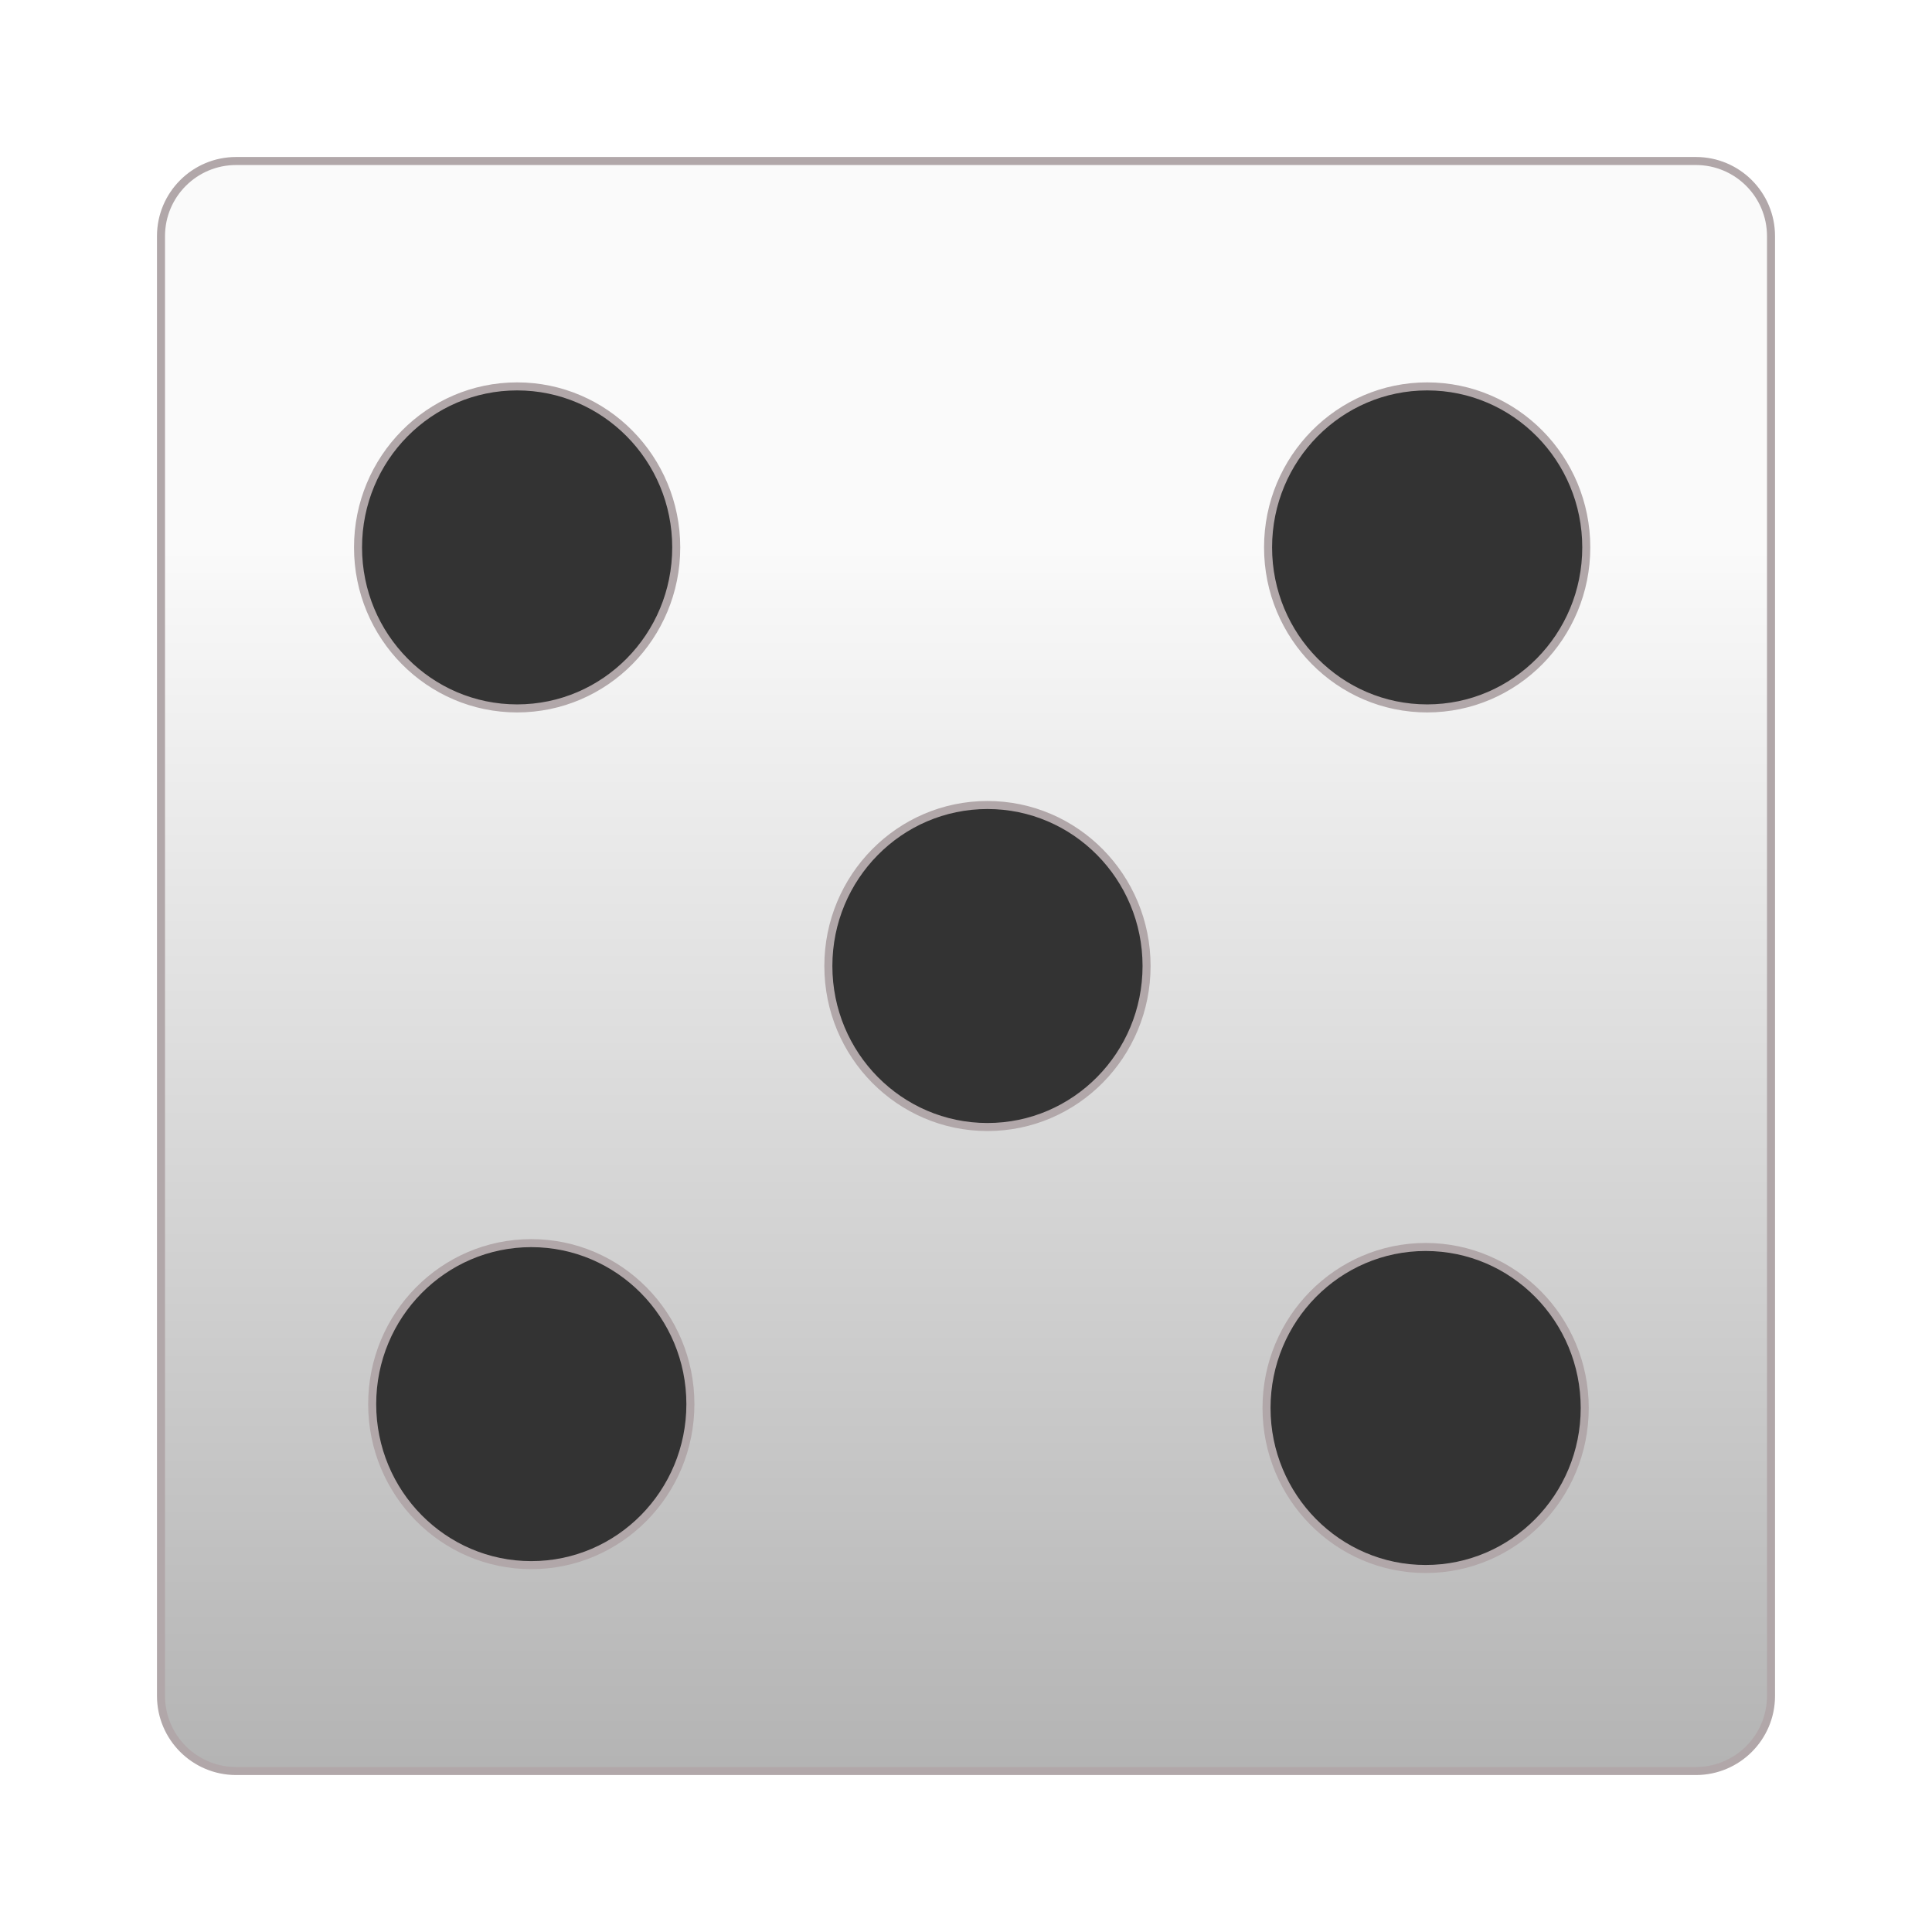
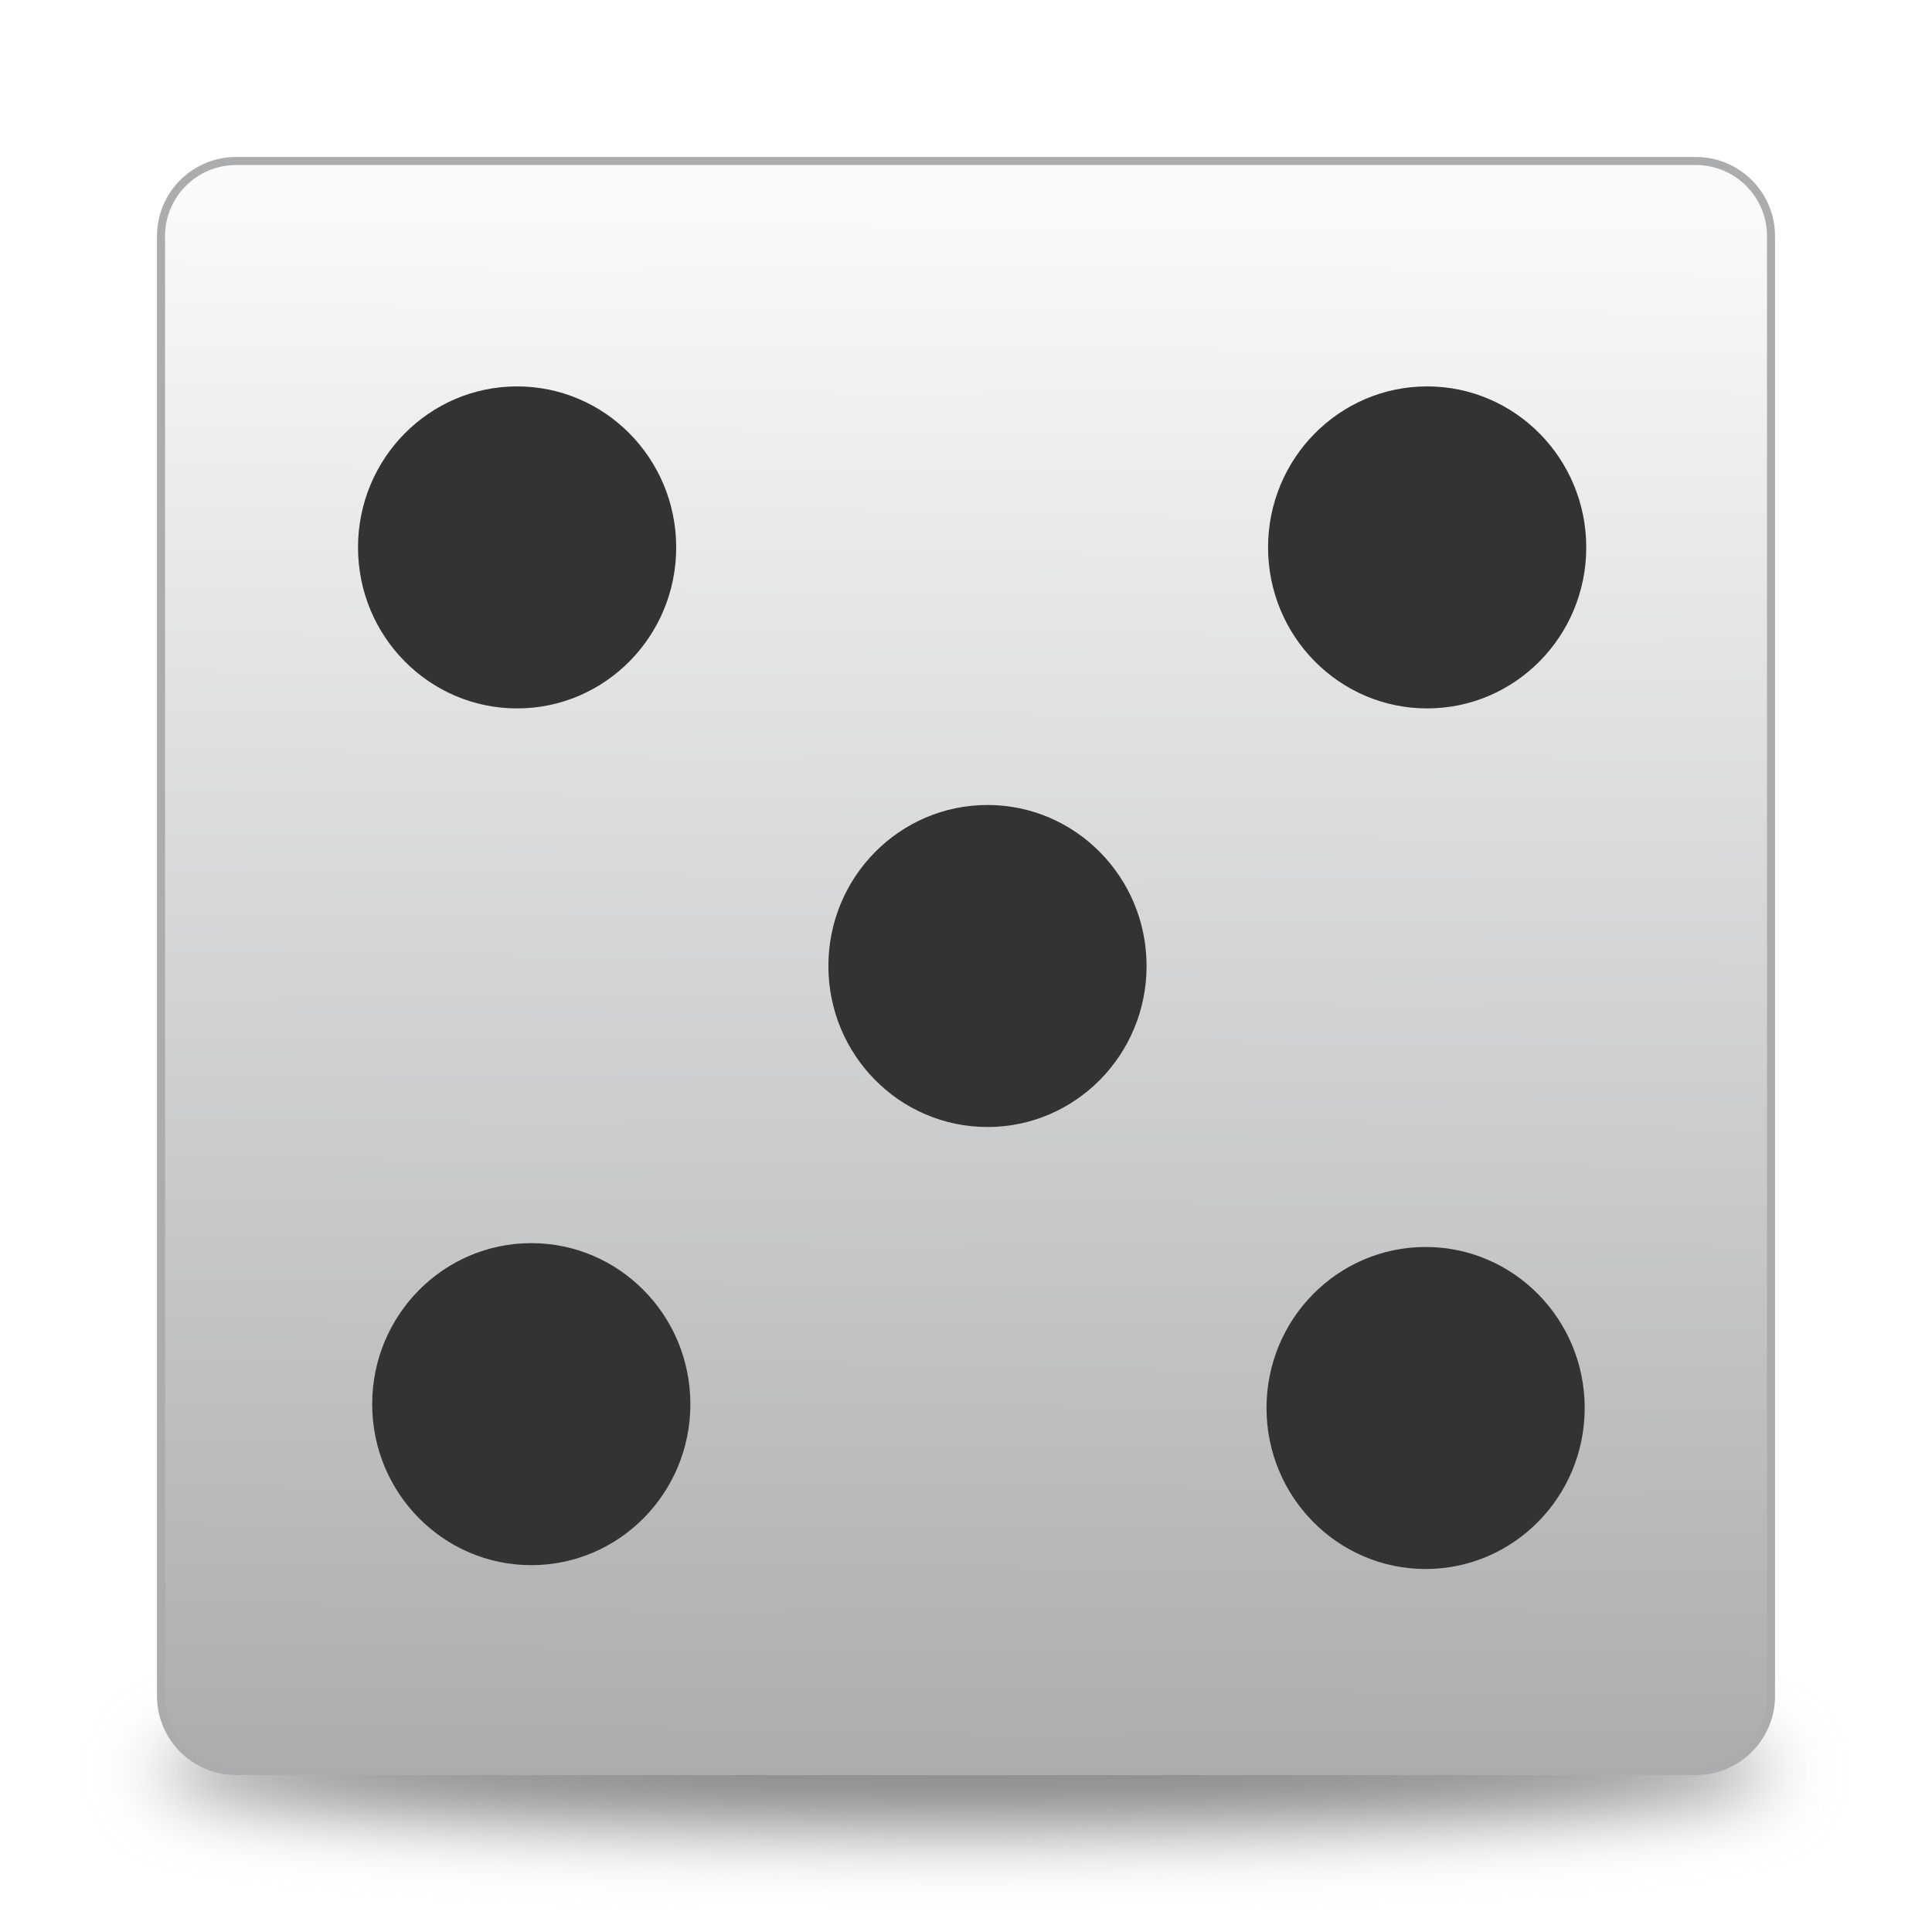
<svg xmlns="http://www.w3.org/2000/svg" xmlns:xlink="http://www.w3.org/1999/xlink" id="svg8" version="1.1" viewBox="0 0 63.5 63.5" height="240" width="240">
  <defs id="defs2">
-     <linearGradient id="linearGradient984">
-       <stop id="stop980" offset="0" style="stop-color:#fafafa;stop-opacity:1;" />
-       <stop id="stop982" offset="1" style="stop-color:#b3b3b3;stop-opacity:1" />
+     <linearGradient id="linearGradient984-3">
+       <stop id="stop980" offset="0" style="stop-color:#fafafa;stop-opacity:1" />
+       <stop id="stop982" offset="1" style="stop-color:#abacae;stop-opacity:1" />
    </linearGradient>
-     <linearGradient gradientTransform="translate(-34.58482,158.75)" gradientUnits="userSpaceOnUse" y2="123.698" x2="63.5" y1="93.271" x1="63.5" id="linearGradient986" xlink:href="#linearGradient984" />
+     <linearGradient gradientTransform="matrix(1.333333,0,0,1.333333,-53.975,127.1305)" gradientUnits="userSpaceOnUse" y2="123.698" x2="63.5" y1="84.651" x1="63.7" id="linearGradient986" xlink:href="#linearGradient984-3" />
+     <filter height="2.507" y="-0.753" width="1.103" x="-0.051" id="filter852" style="color-interpolation-filters:sRGB">
+       <feGaussianBlur id="feGaussianBlur854" stdDeviation="1.13" />
+     </filter>
  </defs>
-   <g transform="translate(0,-233.5)" id="layer1" style="stroke:#b1a7a9;stroke-opacity:1;stroke-width:0.265;stroke-miterlimit:4;stroke-dasharray:none">
-     <g transform="matrix(1.333333,0,0,1.333333,-7.861907,-84.53612)" id="g1467" style="stroke:#b1a7a9;stroke-opacity:1;stroke-width:0.198;stroke-miterlimit:4;stroke-dasharray:none">
-       <rect style="opacity:1;fill:url(#linearGradient986);fill-opacity:1;stroke:#b1a7a9;stroke-width:0.198;stroke-miterlimit:4;stroke-dasharray:none;stroke-opacity:1" id="rect904" width="39.688" height="39.688" x="9.865" y="242.496" rx="1.852" ry="1.852" />
-       <ellipse style="opacity:1;fill:#333333;fill-opacity:1;stroke:#b1a7a9;stroke-width:0.198;stroke-miterlimit:4;stroke-dasharray:none;stroke-opacity:1" id="path908" cx="18.644" cy="252.021" rx="3.922" ry="3.969" />
-       <ellipse style="opacity:1;fill:#333333;fill-opacity:1;stroke:#b1a7a9;stroke-width:0.198;stroke-miterlimit:4;stroke-dasharray:none;stroke-opacity:1" id="path908-3" cx="41.077" cy="252.021" rx="3.922" ry="3.969" />
-       <ellipse style="opacity:1;fill:#333333;fill-opacity:1;stroke:#b1a7a9;stroke-width:0.198;stroke-miterlimit:4;stroke-dasharray:none;stroke-opacity:1" id="path908-6" cx="18.993" cy="273.14" rx="3.922" ry="3.969" />
-       <ellipse style="opacity:1;fill:#333333;fill-opacity:1;stroke:#b1a7a9;stroke-width:0.198;stroke-miterlimit:4;stroke-dasharray:none;stroke-opacity:1" id="path908-6-7" cx="41.039" cy="273.235" rx="3.922" ry="3.969" />
-       <ellipse style="opacity:1;fill:#333333;fill-opacity:1;stroke:#b1a7a9;stroke-width:0.198;stroke-miterlimit:4;stroke-dasharray:none;stroke-opacity:1" id="path908-6-7-5" cx="30.238" cy="262.34" rx="3.922" ry="3.969" />
-     </g>
+   <g transform="translate(0,-233.5)" id="layer1">
+     <ellipse ry="1.8" rx="26.454" cy="291.727" cx="31.75" id="path850" style="opacity:1;fill:#333333;fill-opacity:0.588;stroke:#abacae;stroke-width:0.273;stroke-miterlimit:4;stroke-dasharray:none;stroke-opacity:1;filter:url(#filter852)" />
+     <rect ry="2.469" rx="2.469" y="238.792" x="5.292" height="52.917" width="52.917" id="rect904" style="opacity:1;fill:url(#linearGradient986);fill-opacity:1;stroke:#abacae;stroke-width:0.265;stroke-miterlimit:4;stroke-dasharray:none;stroke-opacity:1" />
+     <ellipse ry="5.292" rx="5.229" cy="251.492" cx="16.996" id="path908" style="opacity:1;fill:#333333;fill-opacity:1;stroke:none;stroke-width:0.701;stroke-miterlimit:4;stroke-dasharray:none;stroke-opacity:1" />
+     <ellipse ry="5.292" rx="5.229" cy="251.492" cx="46.907" id="path908-3" style="opacity:1;fill:#333333;fill-opacity:1;stroke:none;stroke-width:0.701;stroke-miterlimit:4;stroke-dasharray:none;stroke-opacity:1" />
+     <ellipse ry="5.292" rx="5.229" cy="279.651" cx="17.462" id="path908-6" style="opacity:1;fill:#333333;fill-opacity:1;stroke:none;stroke-width:0.701;stroke-miterlimit:4;stroke-dasharray:none;stroke-opacity:1" />
+     <ellipse ry="5.292" rx="5.229" cy="279.777" cx="46.856" id="path908-6-7" style="opacity:1;fill:#333333;fill-opacity:1;stroke:none;stroke-width:0.701;stroke-miterlimit:4;stroke-dasharray:none;stroke-opacity:1" />
+     <ellipse ry="5.292" rx="5.229" cy="265.25" cx="32.456" id="path908-6-7-5" style="opacity:1;fill:#333333;fill-opacity:1;stroke:none;stroke-width:0.701;stroke-miterlimit:4;stroke-dasharray:none;stroke-opacity:1" />
  </g>
</svg>
